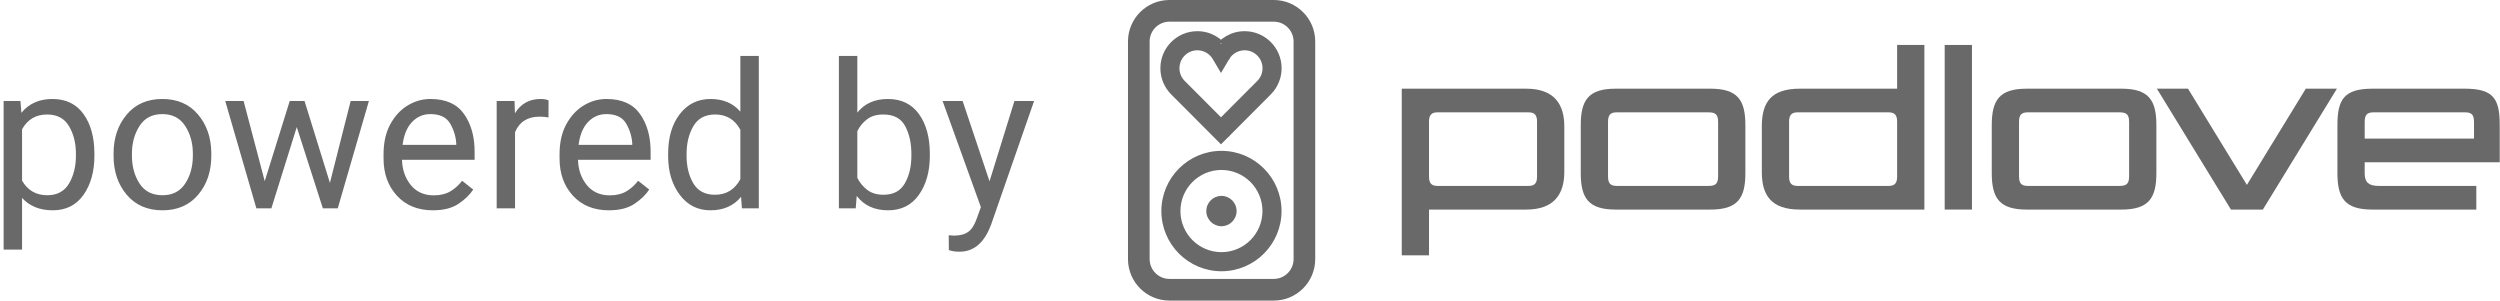
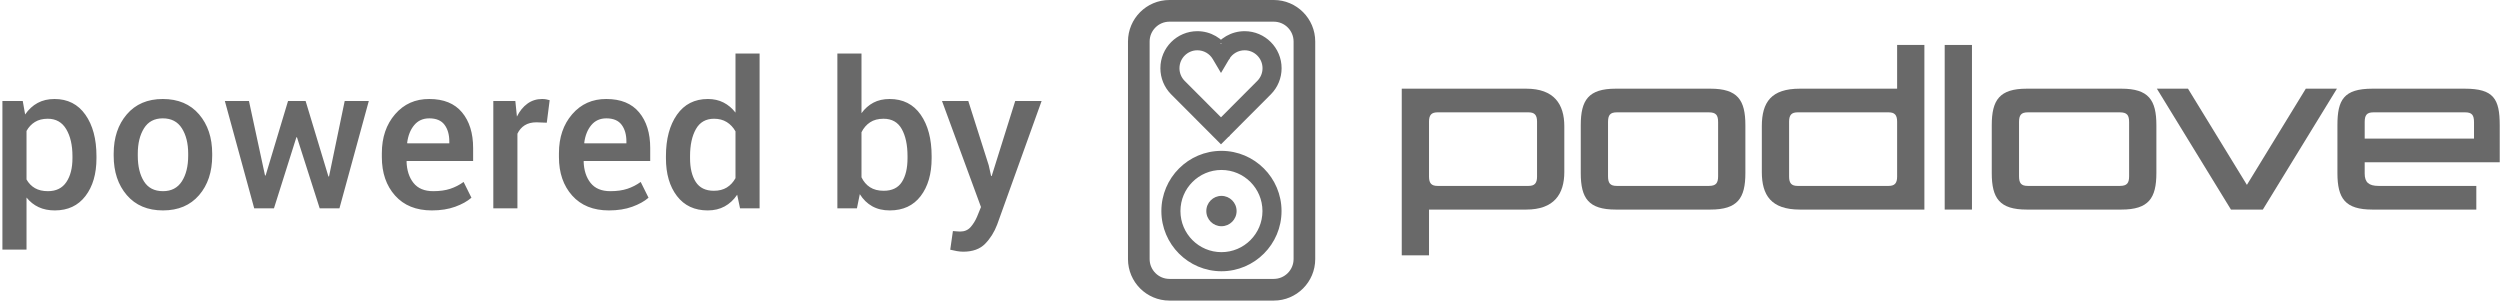
<svg xmlns="http://www.w3.org/2000/svg" width="972px" height="117px" viewBox="0 0 972 117" version="1.1">
  <defs />
  <g id="Page-1" stroke="none" stroke-width="1" fill="none" fill-rule="evenodd">
-     <g id="Group-2" transform="translate(-4, 1)" fill="#696969">
-       <g id="podlove" transform="translate(443, 0)">
+     <g id="Group-2" transform="translate(0, 1)" fill="#696969">
+       <g id="podlove" transform="translate(439, 0)">
        <g id="Page-1">
          <g id="podlove_text">
            <g id="Page-1">
              <g id="podlove_text">
                <g id="Page-1">
                  <g id="Group-2">
                    <g id="podlove_logo" transform="translate(106, 16)">
                      <g id="Group">
                        <path d="M48.403,64.482 L10.601,64.482 L10.601,73.483 L10.601,82.283 L0,82.283 L0,26.28 L0,17.479 L48.403,17.479 C59.203,17.479 63.204,23.479 63.204,32.08 L63.204,49.882 C63.204,58.482 59.203,64.482 48.403,64.482 L48.403,64.482 L48.403,64.482 L48.403,64.482 L48.403,64.482 Z M52.603,30.28 C52.603,27.679 51.603,26.679 49.303,26.679 L13.9,26.679 C11.6,26.679 10.6,27.679 10.6,30.28 L10.6,51.681 C10.6,54.282 11.6,55.282 13.9,55.282 L49.302,55.282 C51.602,55.282 52.602,54.282 52.602,51.681 L52.602,30.28 L52.603,30.28 L52.603,30.28 L52.603,30.28 L52.603,30.28 Z" id="Shape" />
                        <path d="M120.002,64.482 L83.199,64.482 C72.598,64.482 69.598,60.082 69.598,50.281 L69.598,31.68 C69.598,21.879 72.598,17.479 83.199,17.479 L120.002,17.479 C130.603,17.479 133.603,21.879 133.603,31.68 L133.603,50.281 C133.603,60.082 130.603,64.482 120.002,64.482 L120.002,64.482 L120.002,64.482 L120.002,64.482 L120.002,64.482 Z M123.002,30.48 C123.002,27.78 122.202,26.679 119.402,26.679 L83.6,26.679 C81,26.679 80.2,27.78 80.2,30.48 L80.2,51.481 C80.2,54.181 81,55.282 83.6,55.282 L119.402,55.282 C122.202,55.282 123.002,54.181 123.002,51.481 L123.002,30.48 L123.002,30.48 L123.002,30.48 L123.002,30.48 L123.002,30.48 Z" id="Shape" />
                        <path d="M154.798,64.482 C143.597,64.482 139.997,58.881 139.997,49.881 L139.997,32.08 C139.997,22.68 143.697,17.479 154.798,17.479 L192.6,17.479 L192.6,0.478 L203.201,0.478 L203.201,55.681 L203.201,64.482 L154.798,64.482 L154.798,64.482 L154.798,64.482 L154.798,64.482 L154.798,64.482 Z M192.601,30.28 C192.601,27.679 191.601,26.679 189.301,26.679 L153.899,26.679 C151.599,26.679 150.599,27.679 150.599,30.28 L150.599,51.681 C150.599,54.282 151.599,55.282 153.899,55.282 L189.301,55.282 C191.601,55.282 192.601,54.282 192.601,51.681 L192.601,30.28 L192.601,30.28 L192.601,30.28 L192.601,30.28 L192.601,30.28 Z" id="Shape" />
                        <path d="M211.097,64.482 L211.097,0.478 L221.698,0.478 L221.698,64.482 L211.097,64.482 L211.097,64.482 L211.097,64.482 L211.097,64.482 L211.097,64.482 Z" id="Shape" />
                        <path d="M279.8,64.482 L242.997,64.482 C232.396,64.482 229.396,60.082 229.396,50.281 L229.396,31.68 C229.396,21.879 232.396,17.479 242.997,17.479 L279.8,17.479 C290.401,17.479 293.401,21.879 293.401,31.68 L293.401,50.281 C293.4,60.082 290.4,64.482 279.8,64.482 L279.8,64.482 L279.8,64.482 L279.8,64.482 L279.8,64.482 Z M282.8,30.48 C282.8,27.78 282,26.679 279.199,26.679 L243.397,26.679 C240.796,26.679 239.997,27.78 239.997,30.48 L239.997,51.481 C239.997,54.181 240.797,55.282 243.397,55.282 L279.199,55.282 C282,55.282 282.8,54.181 282.8,51.481 L282.8,30.48 L282.8,30.48 L282.8,30.48 L282.8,30.48 L282.8,30.48 Z" id="Shape" />
                        <path d="M334.795,64.482 L334.495,64.482 L322.694,64.482 L322.394,64.482 L293.592,17.479 L305.693,17.479 L328.594,54.881 L351.495,17.479 L363.596,17.479 L334.795,64.482 L334.795,64.482 L334.795,64.482 L334.795,64.482 L334.795,64.482 Z" id="Shape" />
                        <path d="M374.391,46.081 L374.391,50.481 C374.391,53.881 375.992,55.282 379.791,55.282 L417.793,55.282 L417.793,64.482 L377.391,64.482 C366.79,64.482 363.79,60.182 363.79,50.281 L363.79,31.68 C363.79,21.879 366.19,17.479 377.391,17.479 L413.293,17.479 C424.494,17.479 426.894,21.379 426.894,31.68 L426.894,46.08 L374.391,46.08 L374.391,46.081 L374.391,46.081 L374.391,46.081 L374.391,46.081 Z M416.894,30.48 C416.894,27.78 416.093,26.679 413.494,26.679 L377.792,26.679 C375.191,26.679 374.392,27.78 374.392,30.48 L374.392,36.88 L416.895,36.88 L416.895,30.48 L416.894,30.48 L416.894,30.48 L416.894,30.48 L416.894,30.48 Z" id="Shape" />
                      </g>
                    </g>
                    <g id="podlove_signet_1_">
                      <path d="M56.248,6.429 C61.044,6.429 64.945,10.339 64.945,15.144 L64.945,99.721 C64.945,104.527 61.043,108.436 56.248,108.436 L15.672,108.436 C10.876,108.436 6.975,104.527 6.975,99.721 L6.975,15.144 C6.975,10.339 10.876,6.429 15.672,6.429 L56.248,6.429 L56.248,6.429 L56.248,6.429 L56.248,6.429 L56.248,6.429 Z M56.248,0 L15.672,0 C7.326,0 0.559,6.781 0.559,15.144 L0.559,99.721 C0.559,108.084 7.326,114.865 15.672,114.865 L56.248,114.865 C64.595,114.865 71.361,108.085 71.361,99.721 L71.361,15.144 C71.361,6.781 64.595,0 56.248,0 L56.248,0 L56.248,0 L56.248,0 L56.248,0 L56.248,0 Z" id="Shape" stroke="#696969" stroke-width="2" />
                      <path d="M35.9,64.58 C44.984,64.58 52.345,71.956 52.345,81.057 C52.345,90.157 44.984,97.535 35.9,97.535 C26.82,97.535 19.456,90.157 19.456,81.057 C19.456,71.956 26.82,64.58 35.9,64.58 L35.9,64.58 L35.9,64.58 L35.9,64.58 L35.9,64.58 Z M35.9,58.151 C23.295,58.151 13.041,68.427 13.041,81.057 C13.041,93.688 23.295,103.964 35.9,103.964 C48.506,103.964 58.761,93.688 58.761,81.057 C58.762,68.427 48.506,58.151 35.9,58.151 L35.9,58.151 L35.9,58.151 L35.9,58.151 L35.9,58.151 L35.9,58.151 Z" id="Shape" stroke="#696969" />
                      <path d="M50.255,30.744 L33.453,47.589 L37.991,47.589 L21.19,30.742 C19.848,29.371 19.074,27.515 19.074,25.528 C19.074,21.398 22.415,18.051 26.537,18.051 C29.206,18.051 31.625,19.463 32.962,21.723 L35.723,26.389 L38.482,21.723 C39.818,19.463 42.239,18.051 44.907,18.051 C49.029,18.051 52.37,21.398 52.37,25.528 C52.37,27.515 51.596,29.373 50.233,30.766 L50.255,30.744 L50.255,30.744 L50.255,30.744 L50.255,30.744 Z M54.814,35.267 C57.341,32.685 58.786,29.216 58.786,25.528 C58.786,17.848 52.572,11.622 44.907,11.622 C39.949,11.622 35.442,14.252 32.962,18.446 L38.482,18.445 C36,14.251 31.495,11.622 26.537,11.622 C18.872,11.622 12.658,17.848 12.658,25.528 C12.658,29.216 14.104,32.684 16.631,35.265 L33.453,52.133 L35.722,54.409 L37.991,52.134 L54.793,35.289 L54.814,35.267 L54.814,35.267 L54.814,35.267 L54.814,35.267 Z" id="Shape" stroke="#696969" />
                      <rect id="Rectangle-1" x="33" y="46" width="6" height="6" />
                      <rect id="Rectangle-1" x="33" y="16" width="6" height="6" />
                      <path d="M35.901,75.159 C39.152,75.159 41.789,77.801 41.789,81.057 C41.789,84.316 39.152,86.956 35.901,86.956 C32.65,86.956 30.015,84.316 30.015,81.057 C30.015,77.801 32.65,75.159 35.901,75.159 L35.901,75.159 L35.901,75.159 L35.901,75.159 L35.901,75.159 Z" id="Shape" />
                    </g>
                  </g>
                </g>
              </g>
            </g>
          </g>
        </g>
      </g>
-       <text id="powered-by" font-family="Roboto" font-size="79" font-weight="420" line-spacing="64" letter-spacing="0.25">
-         <tspan x="0" y="80">powered b</tspan>
-         <tspan x="369.631" y="80">y</tspan>
-       </text>
+       <path d="M37.506,60.52 C37.506,66.589 36.079,71.488 33.224,75.217 C30.37,78.946 26.397,80.81 21.305,80.81 C18.939,80.81 16.843,80.386 15.017,79.537 C13.191,78.688 11.623,77.441 10.311,75.795 L10.311,96.047 L0.938,96.047 L0.938,38.263 L8.845,38.263 L9.771,43.509 C11.108,41.554 12.722,40.063 14.612,39.034 C16.502,38.006 18.694,37.491 21.189,37.491 C26.332,37.491 30.337,39.529 33.205,43.605 C36.072,47.681 37.506,53.049 37.506,59.71 L37.506,60.52 Z M28.171,59.71 C28.171,55.441 27.367,51.95 25.76,49.237 C24.153,46.524 21.755,45.167 18.566,45.167 C16.611,45.167 14.953,45.585 13.59,46.421 C12.227,47.257 11.134,48.421 10.311,49.912 L10.311,68.775 C11.134,70.241 12.227,71.366 13.59,72.15 C14.953,72.934 16.637,73.327 18.643,73.327 C21.832,73.327 24.217,72.15 25.799,69.797 C27.38,67.444 28.171,64.352 28.171,60.52 L28.171,59.71 Z M44.198,58.746 C44.198,52.522 45.901,47.424 49.309,43.451 C52.716,39.478 57.377,37.491 63.292,37.491 C69.284,37.491 73.983,39.478 77.391,43.451 C80.798,47.424 82.502,52.522 82.502,58.746 L82.502,59.556 C82.502,65.83 80.798,70.941 77.391,74.889 C73.983,78.836 69.31,80.81 63.369,80.81 C57.403,80.81 52.716,78.83 49.309,74.87 C45.901,70.909 44.198,65.805 44.198,59.556 L44.198,58.746 Z M53.571,59.556 C53.571,63.645 54.368,66.962 55.963,69.508 C57.557,72.054 60.026,73.327 63.369,73.327 C66.635,73.327 69.085,72.047 70.718,69.489 C72.351,66.93 73.167,63.619 73.167,59.556 L73.167,58.746 C73.167,54.76 72.351,51.474 70.718,48.89 C69.085,46.305 66.609,45.013 63.292,45.013 C60.026,45.013 57.589,46.305 55.982,48.89 C54.375,51.474 53.571,54.76 53.571,58.746 L53.571,59.556 Z M127.691,67.618 L127.922,67.618 L134.017,38.263 L143.391,38.263 L131.973,80 L124.296,80 L115.463,52.381 L115.231,52.381 L106.514,80 L98.837,80 L87.419,38.263 L96.793,38.263 L103.042,67.232 L103.273,67.232 L111.991,38.263 L118.819,38.263 L127.691,67.618 Z M167.904,80.81 C161.809,80.81 157.045,78.888 153.612,75.043 C150.179,71.199 148.462,66.216 148.462,60.096 L148.462,58.553 C148.462,52.432 150.179,47.386 153.612,43.412 C157.045,39.439 161.475,37.465 166.901,37.491 C172.507,37.491 176.75,39.221 179.63,42.679 C182.511,46.138 183.951,50.761 183.951,56.547 L183.951,61.6 L158.145,61.6 L158.067,61.793 C158.17,65.213 159.07,67.991 160.768,70.125 C162.465,72.259 165.024,73.327 168.444,73.327 C170.99,73.327 173.195,73.018 175.059,72.401 C176.924,71.784 178.653,70.896 180.248,69.739 L183.295,75.873 C181.701,77.261 179.592,78.431 176.969,79.383 C174.346,80.334 171.324,80.81 167.904,80.81 L167.904,80.81 Z M166.901,45.013 C164.458,45.013 162.503,45.894 161.038,47.656 C159.572,49.417 158.659,51.712 158.299,54.541 L158.376,54.734 L174.693,54.734 L174.693,54.001 C174.693,51.326 174.069,49.16 172.822,47.501 C171.575,45.843 169.601,45.013 166.901,45.013 L166.901,45.013 Z M212.591,46.71 L208.58,46.556 C206.754,46.556 205.23,46.942 204.009,47.713 C202.787,48.485 201.842,49.578 201.173,50.992 L201.173,80 L191.8,80 L191.8,38.263 L200.363,38.263 L200.98,44.319 C202.035,42.184 203.391,40.513 205.05,39.304 C206.709,38.096 208.618,37.491 210.778,37.491 C211.344,37.491 211.871,37.536 212.36,37.626 C212.848,37.716 213.299,37.826 213.71,37.954 L212.591,46.71 Z M236.757,80.81 C230.663,80.81 225.899,78.888 222.466,75.043 C219.032,71.199 217.316,66.216 217.316,60.096 L217.316,58.553 C217.316,52.432 219.032,47.386 222.466,43.412 C225.899,39.439 230.328,37.465 235.754,37.491 C241.361,37.491 245.604,39.221 248.484,42.679 C251.364,46.138 252.804,50.761 252.804,56.547 L252.804,61.6 L226.998,61.6 L226.921,61.793 C227.024,65.213 227.924,67.991 229.621,70.125 C231.318,72.259 233.877,73.327 237.297,73.327 C239.843,73.327 242.048,73.018 243.913,72.401 C245.777,71.784 247.507,70.896 249.101,69.739 L252.148,75.873 C250.554,77.261 248.445,78.431 245.822,79.383 C243.199,80.334 240.178,80.81 236.757,80.81 L236.757,80.81 Z M235.754,45.013 C233.311,45.013 231.357,45.894 229.891,47.656 C228.425,49.417 227.512,51.712 227.152,54.541 L227.229,54.734 L243.546,54.734 L243.546,54.001 C243.546,51.326 242.923,49.16 241.676,47.501 C240.428,45.843 238.455,45.013 235.754,45.013 L235.754,45.013 Z M258.917,59.71 C258.917,53.049 260.345,47.681 263.199,43.605 C266.054,39.529 270.065,37.491 275.234,37.491 C277.497,37.491 279.523,37.948 281.31,38.861 C283.097,39.774 284.646,41.079 285.958,42.776 L285.958,19.824 L295.332,19.824 L295.332,80 L287.732,80 L286.614,74.715 C285.277,76.695 283.656,78.206 281.753,79.248 C279.85,80.289 277.652,80.81 275.157,80.81 C270.04,80.81 266.054,78.946 263.199,75.217 C260.345,71.488 258.917,66.589 258.917,60.52 L258.917,59.71 Z M268.291,60.52 C268.291,64.377 269.03,67.451 270.509,69.739 C271.988,72.028 274.334,73.172 277.549,73.172 C279.529,73.172 281.207,72.748 282.583,71.899 C283.959,71.051 285.084,69.842 285.958,68.273 L285.958,50.066 C285.084,48.523 283.952,47.321 282.563,46.46 C281.175,45.598 279.529,45.167 277.626,45.167 C274.437,45.167 272.084,46.511 270.567,49.198 C269.05,51.886 268.291,55.39 268.291,59.71 L268.291,60.52 Z M362.218,60.52 C362.218,66.615 360.797,71.52 357.955,75.236 C355.114,78.952 351.108,80.81 345.939,80.81 C343.316,80.81 341.041,80.27 339.112,79.19 C337.183,78.11 335.576,76.541 334.29,74.484 L333.171,80 L325.572,80 L325.572,19.824 L334.946,19.824 L334.946,43.007 C336.232,41.233 337.775,39.87 339.575,38.918 C341.375,37.967 343.471,37.491 345.862,37.491 C351.083,37.491 355.114,39.523 357.955,43.586 C360.797,47.649 362.218,53.024 362.218,59.71 L362.218,60.52 Z M352.844,59.71 C352.844,55.364 352.098,51.854 350.607,49.179 C349.115,46.505 346.75,45.167 343.509,45.167 C341.426,45.167 339.684,45.63 338.282,46.556 C336.881,47.482 335.769,48.768 334.946,50.414 L334.946,67.926 C335.743,69.598 336.849,70.89 338.263,71.803 C339.678,72.716 341.452,73.172 343.586,73.172 C346.827,73.172 349.18,72.034 350.646,69.759 C352.111,67.483 352.844,64.403 352.844,60.52 L352.844,59.71 Z M384.417,63.259 L385.342,67.425 L385.574,67.425 L394.716,38.263 L404.977,38.263 L387.695,86.326 C386.59,89.232 385.034,91.714 383.028,93.771 C381.022,95.828 378.18,96.857 374.503,96.857 C373.731,96.857 372.902,96.78 372.015,96.625 C371.128,96.471 370.273,96.291 369.45,96.085 L370.491,88.833 C370.826,88.859 371.301,88.898 371.918,88.949 C372.536,89.001 372.999,89.026 373.307,89.026 C375.004,89.026 376.361,88.448 377.377,87.291 C378.393,86.133 379.222,84.796 379.865,83.279 L381.408,79.499 L366.248,38.263 L376.47,38.263 L384.417,63.259 Z" id="powered-by" />
    </g>
  </g>
</svg>
